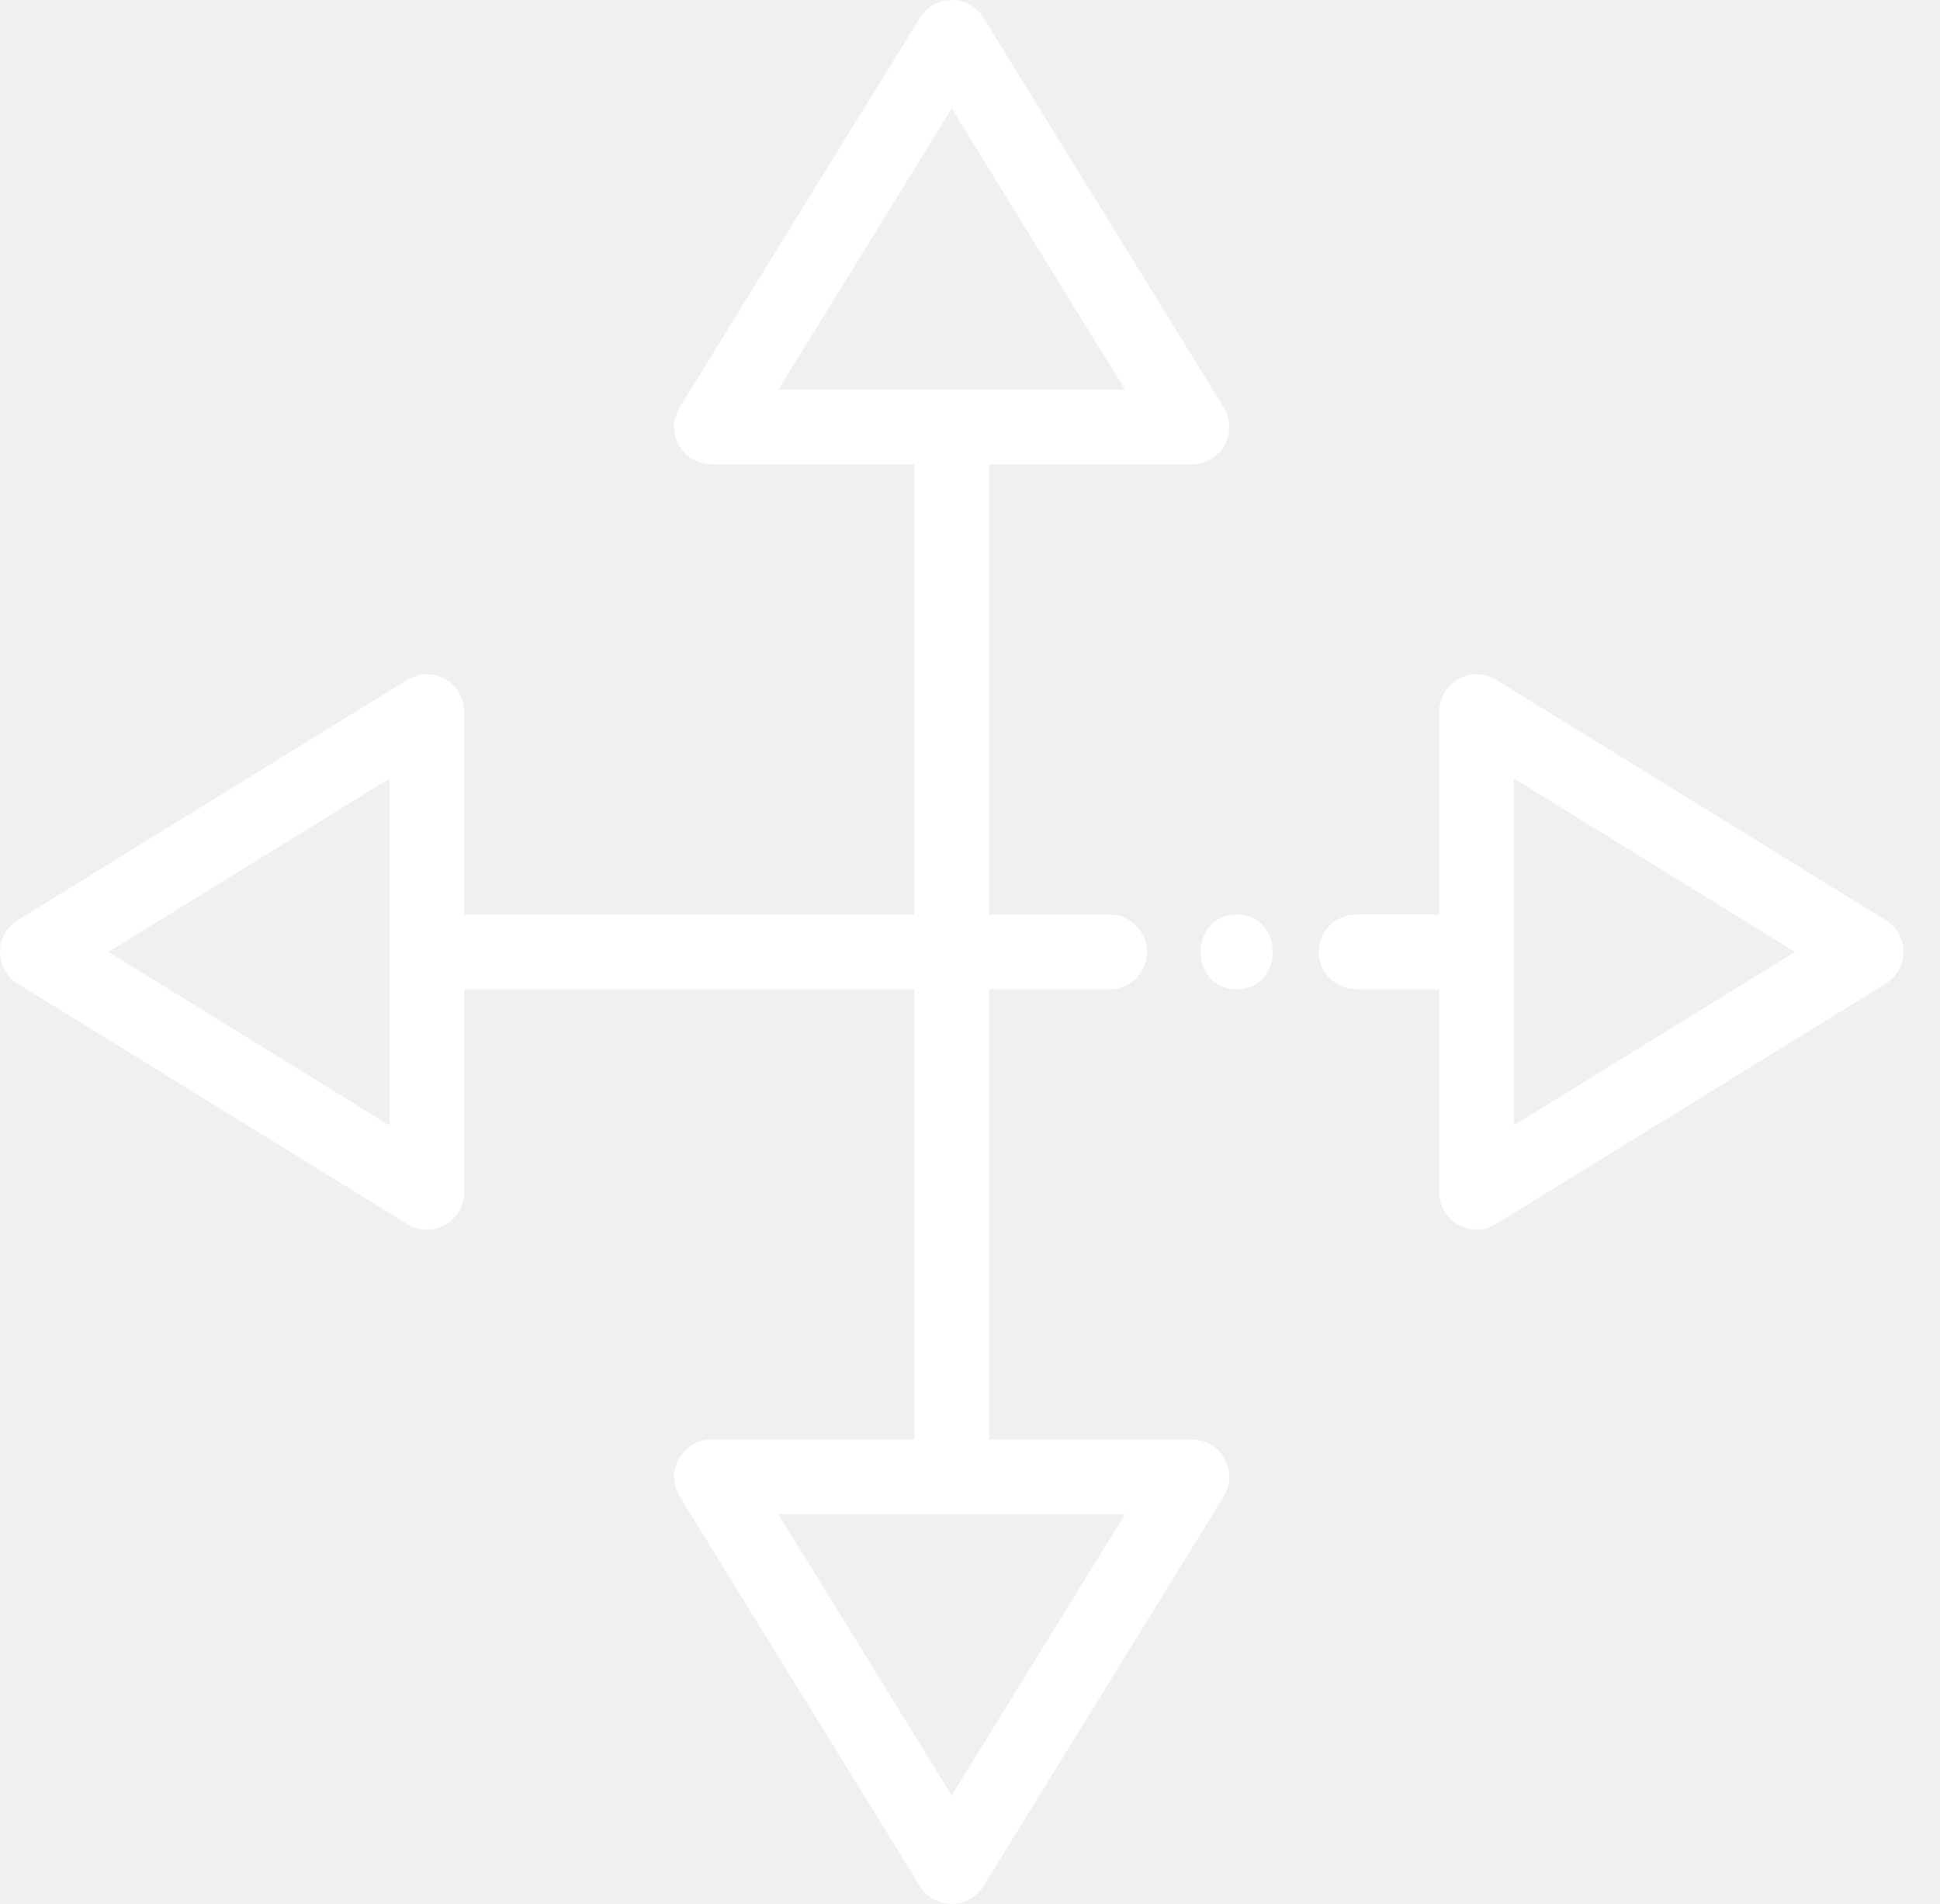
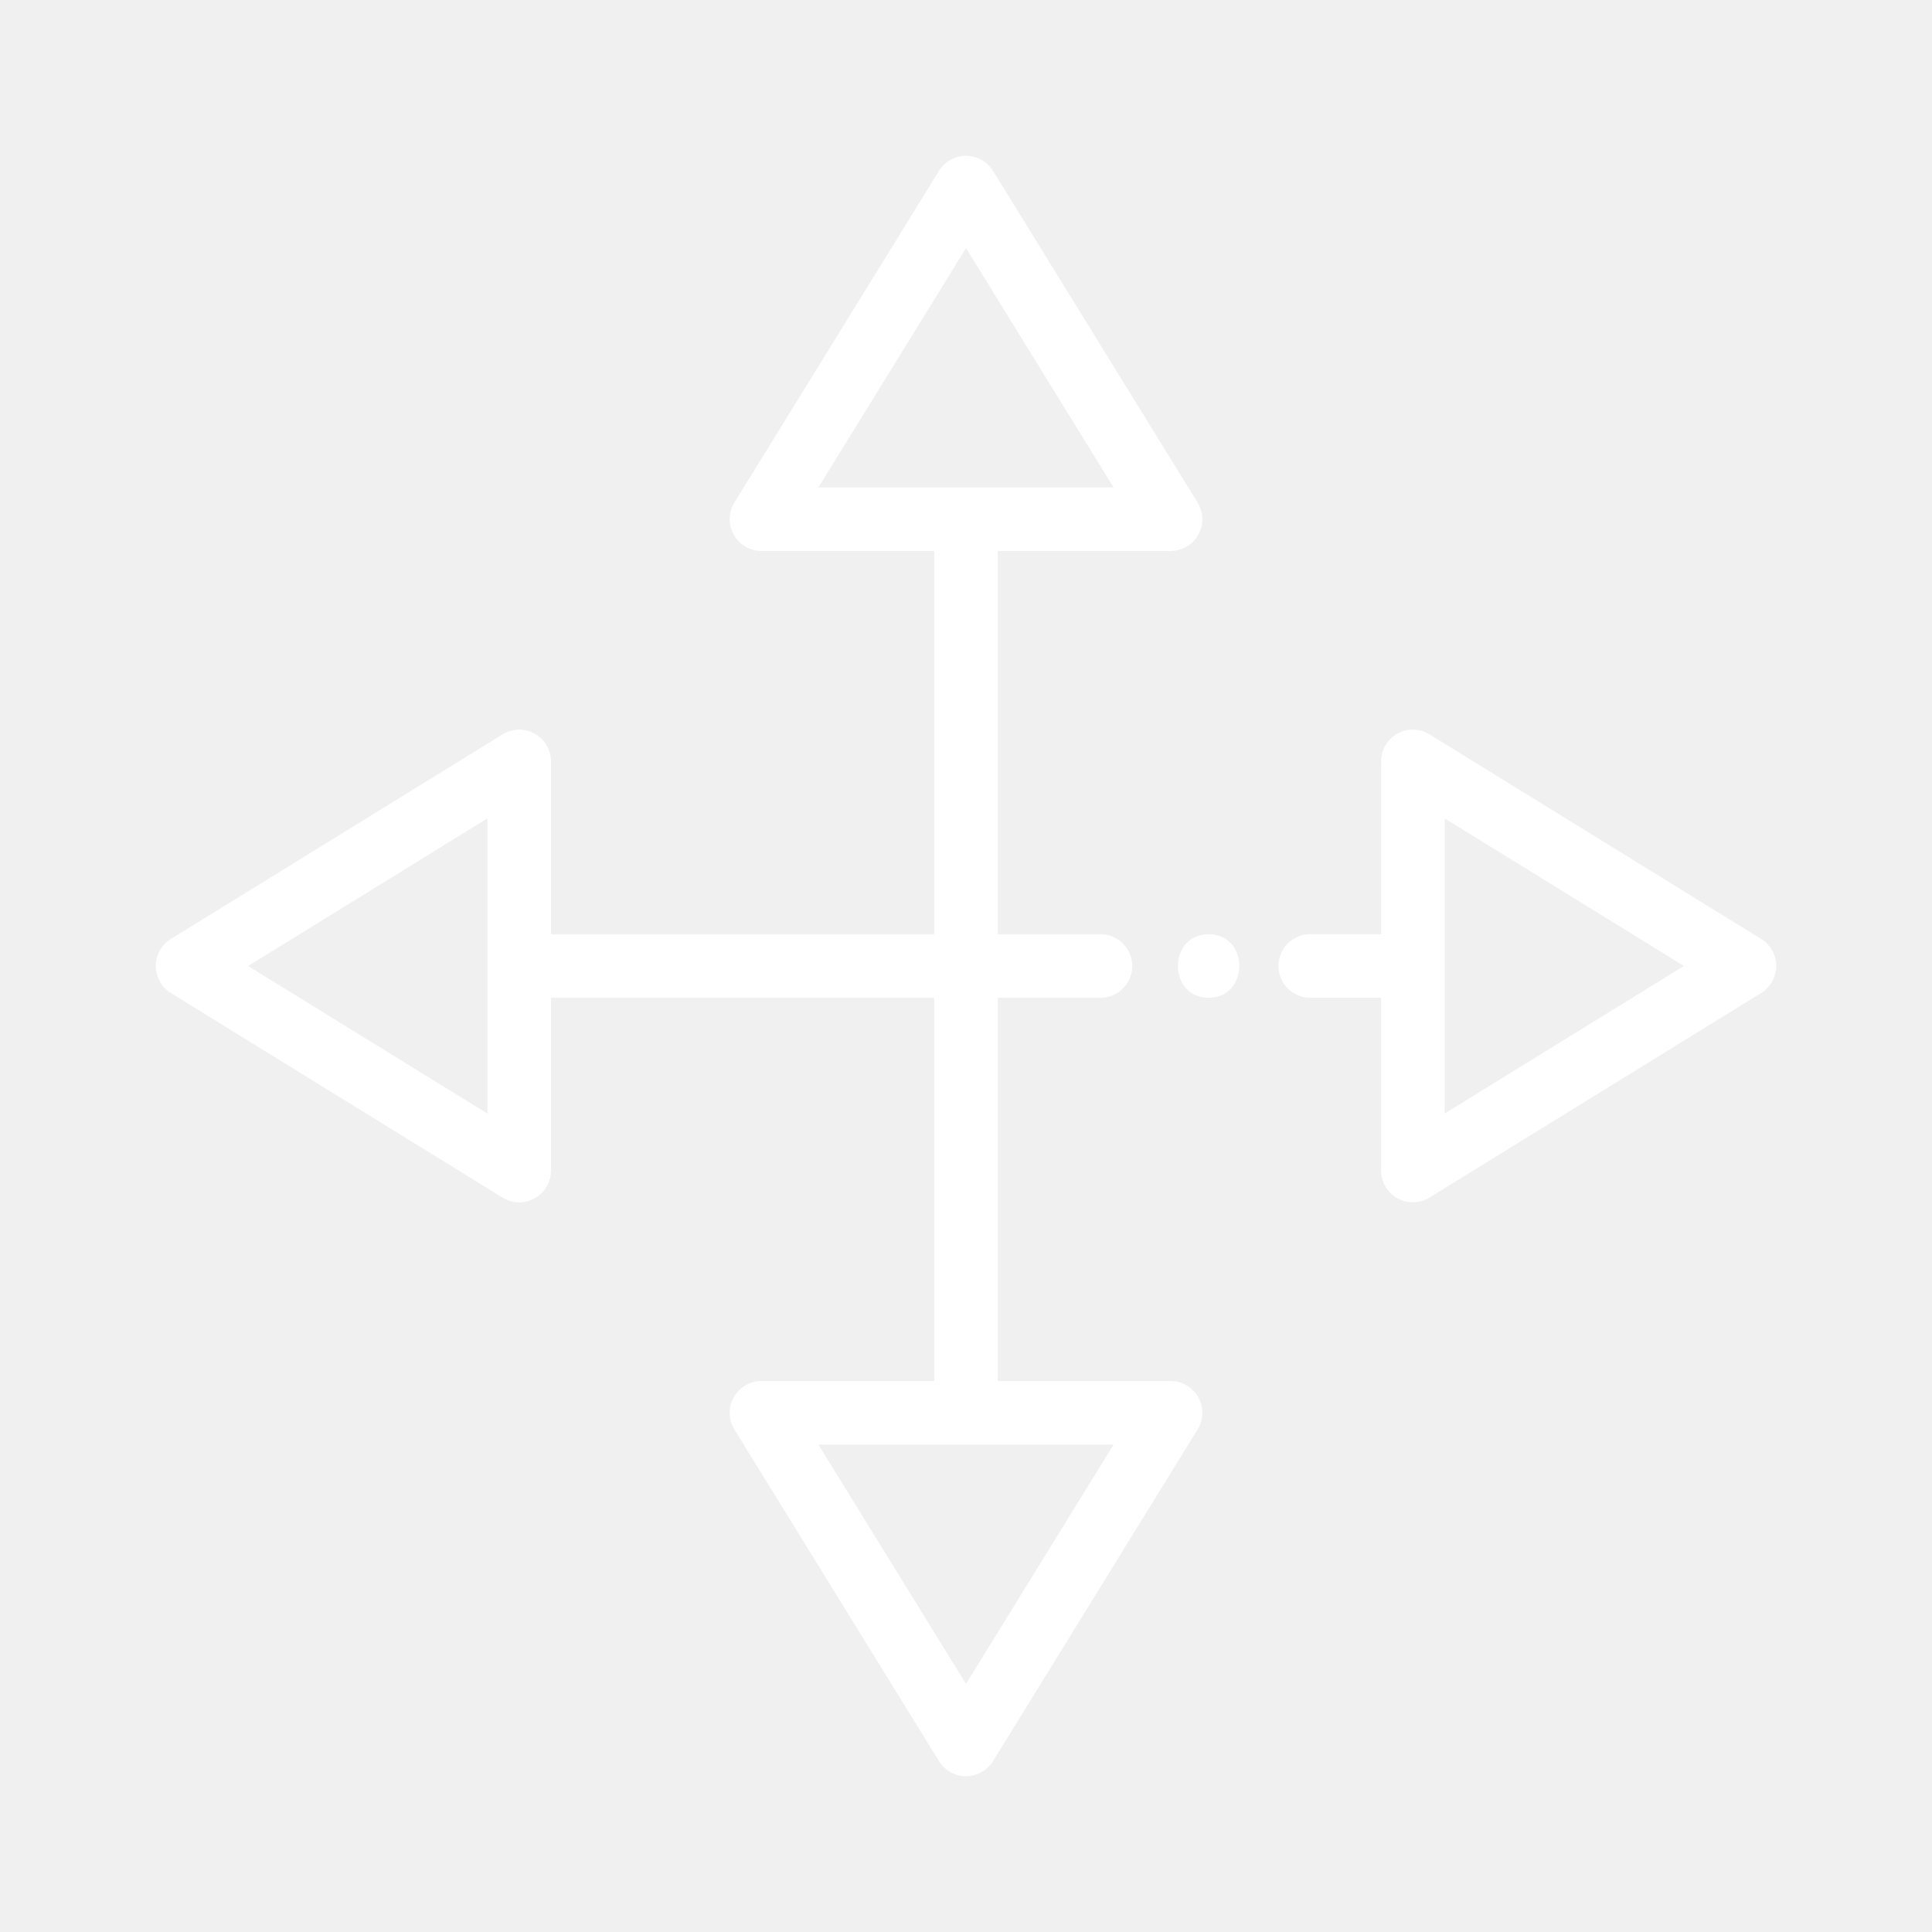
- <svg xmlns="http://www.w3.org/2000/svg" width="53" height="52" viewBox="0 0 53 52" fill="none">
-   <path d="M51.517 25.131L40.874 18.567C40.56 18.373 40.165 18.364 39.842 18.544C39.52 18.725 39.32 19.065 39.32 19.435V24.979H37.047C36.484 24.979 36.027 25.436 36.027 25.999C36.027 26.562 36.484 27.019 37.047 27.019H39.32V32.563C39.32 32.933 39.52 33.273 39.842 33.453C39.997 33.54 40.168 33.583 40.339 33.583C40.525 33.583 40.711 33.532 40.874 33.431L51.517 26.867C51.818 26.681 52.001 26.352 52.001 25.999C52.001 25.645 51.818 25.317 51.517 25.131ZM41.359 30.736V21.262L49.039 25.999L41.359 30.736Z" fill="white" />
-   <path d="M32.564 39.318H27.02V27.02H30.316C30.879 27.02 31.336 26.563 31.336 26C31.336 25.437 30.879 24.98 30.316 24.98H27.02V12.682H32.564C32.934 12.682 33.274 12.482 33.455 12.159C33.635 11.837 33.626 11.442 33.432 11.127L26.868 0.484C26.682 0.183 26.354 0 26 0C25.646 0 25.318 0.183 25.132 0.484L18.568 11.127C18.374 11.441 18.365 11.836 18.546 12.159C18.726 12.482 19.066 12.682 19.436 12.682H24.98V24.98H12.682V19.436C12.682 19.066 12.482 18.726 12.159 18.546C11.837 18.365 11.441 18.374 11.127 18.568L0.484 25.132C0.183 25.318 0 25.646 0 26C0 26.354 0.183 26.682 0.484 26.868L11.127 33.432C11.291 33.533 11.476 33.584 11.662 33.584C11.833 33.584 12.005 33.541 12.159 33.455C12.482 33.274 12.682 32.934 12.682 32.564V27.02H24.98V39.318H19.436C19.066 39.318 18.726 39.518 18.546 39.841C18.365 40.163 18.374 40.559 18.568 40.873L25.132 51.516C25.318 51.817 25.646 52 26 52C26.354 52 26.682 51.817 26.868 51.516L33.432 40.873C33.626 40.559 33.635 40.164 33.455 39.841C33.275 39.518 32.934 39.318 32.564 39.318ZM10.643 30.738L2.962 26L10.643 21.263V30.738ZM21.263 10.643L26 2.962L30.737 10.643H21.263V10.643ZM26 49.038L21.263 41.358H30.737L26 49.038Z" fill="white" />
-   <path d="M33.786 24.98C32.474 24.98 32.471 27.019 33.786 27.019C35.098 27.019 35.1 24.98 33.786 24.98Z" fill="white" />
+ <svg xmlns="http://www.w3.org/2000/svg" width="62" height="62" viewBox="0 0 62 62" fill="none">
+   <path d="M56.517 30.131L45.874 23.567C45.56 23.373 45.165 23.364 44.842 23.544C44.52 23.725 44.32 24.065 44.32 24.435V29.979H42.047C41.484 29.979 41.027 30.436 41.027 30.999C41.027 31.562 41.484 32.019 42.047 32.019H44.32V37.563C44.32 37.933 44.52 38.273 44.842 38.453C44.997 38.54 45.168 38.583 45.339 38.583C45.525 38.583 45.711 38.532 45.874 38.431L56.517 31.867C56.818 31.681 57.001 31.352 57.001 30.999C57.001 30.645 56.818 30.317 56.517 30.131ZM46.359 35.736V26.262L54.039 30.999L46.359 35.736Z" fill="white" />
+   <path d="M37.564 44.318H32.02V32.02H35.316C35.879 32.02 36.336 31.563 36.336 31C36.336 30.437 35.879 29.98 35.316 29.98H32.02V17.682H37.564C37.934 17.682 38.274 17.482 38.455 17.159C38.635 16.837 38.626 16.442 38.432 16.127L31.868 5.484C31.682 5.183 31.354 5 31 5C30.646 5 30.318 5.183 30.132 5.484L23.568 16.127C23.374 16.442 23.365 16.836 23.546 17.159C23.726 17.482 24.066 17.682 24.436 17.682H29.98V29.98H17.682V24.436C17.682 24.066 17.482 23.726 17.159 23.546C16.837 23.365 16.442 23.374 16.127 23.568L5.484 30.132C5.183 30.318 5 30.646 5 31C5 31.354 5.183 31.682 5.484 31.868L16.127 38.432C16.291 38.533 16.476 38.584 16.662 38.584C16.833 38.584 17.005 38.541 17.159 38.455C17.482 38.274 17.682 37.934 17.682 37.564V32.02H29.98V44.318H24.436C24.066 44.318 23.726 44.518 23.546 44.841C23.365 45.163 23.374 45.559 23.568 45.873L30.132 56.516C30.318 56.817 30.646 57 31 57C31.354 57 31.682 56.817 31.868 56.516L38.432 45.873C38.626 45.559 38.635 45.164 38.455 44.841C38.275 44.518 37.934 44.318 37.564 44.318ZM15.643 35.737L7.962 31L15.643 26.263V35.737ZM26.263 15.643L31 7.962L35.737 15.643H26.263V15.643ZM31 54.038L26.263 46.358H35.737L31 54.038Z" fill="white" />
+   <path d="M38.786 29.98C37.474 29.98 37.471 32.019 38.786 32.019C40.098 32.019 40.1 29.98 38.786 29.98Z" fill="white" />
</svg>
